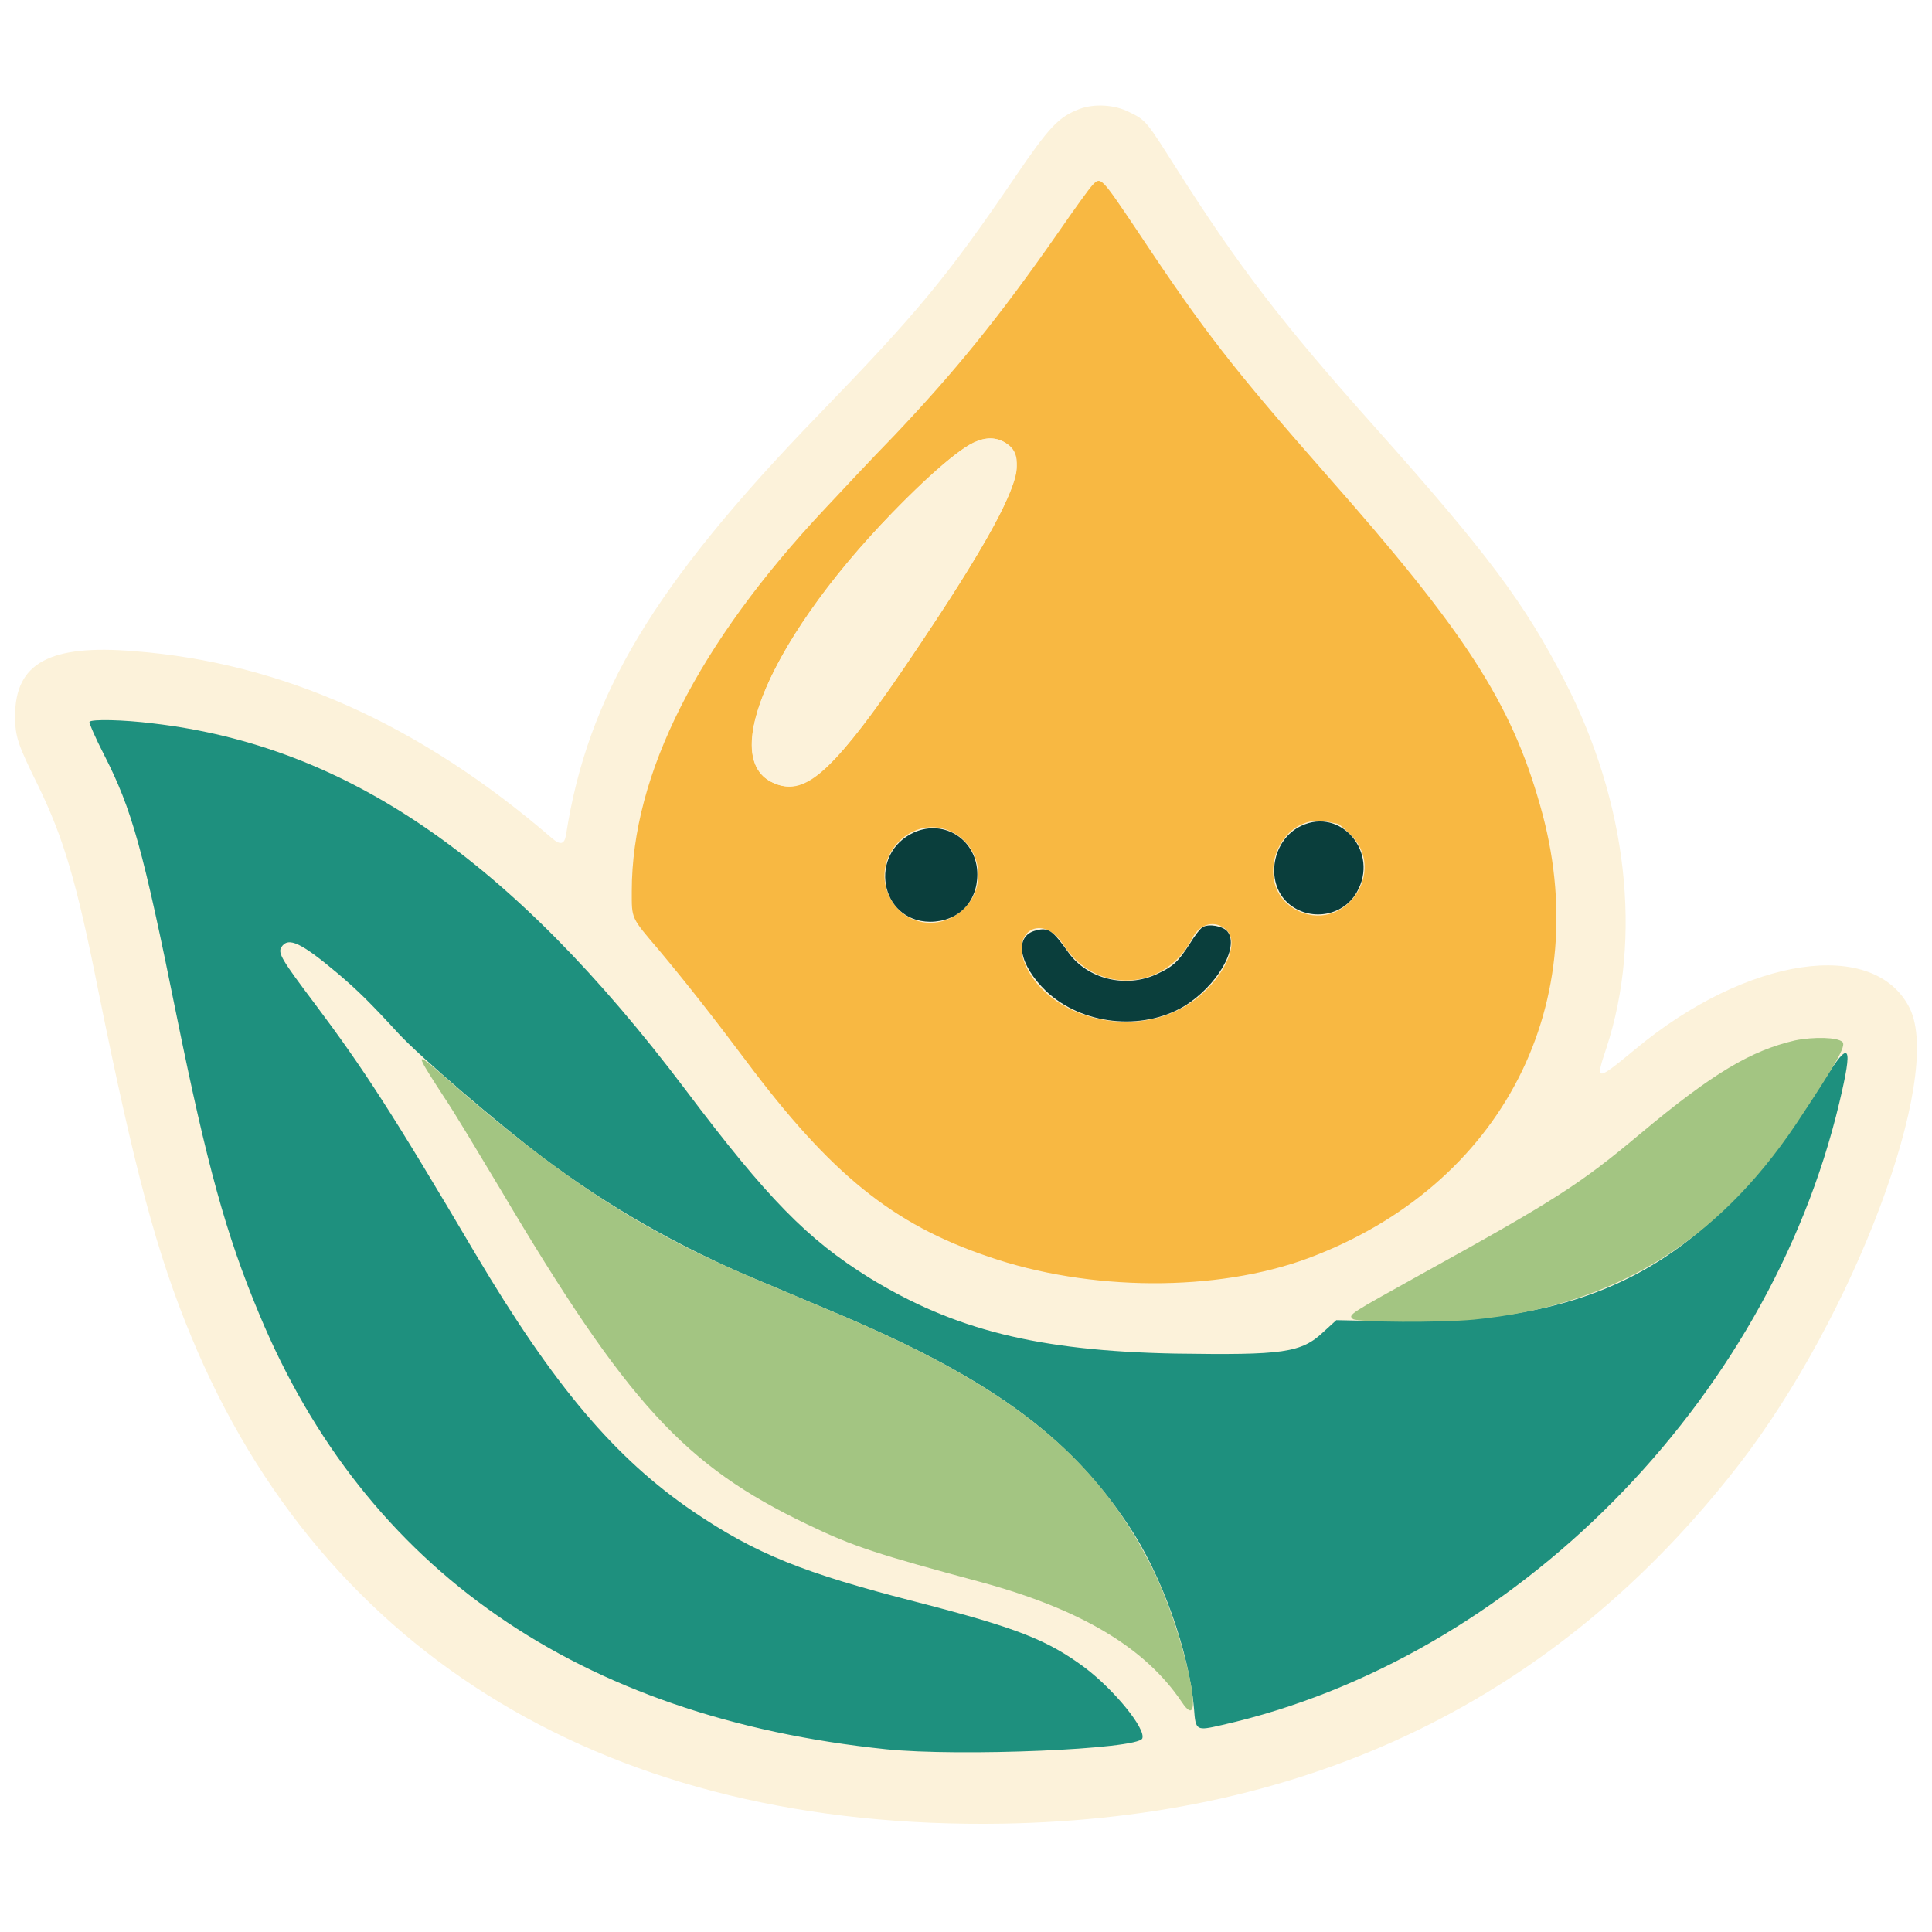
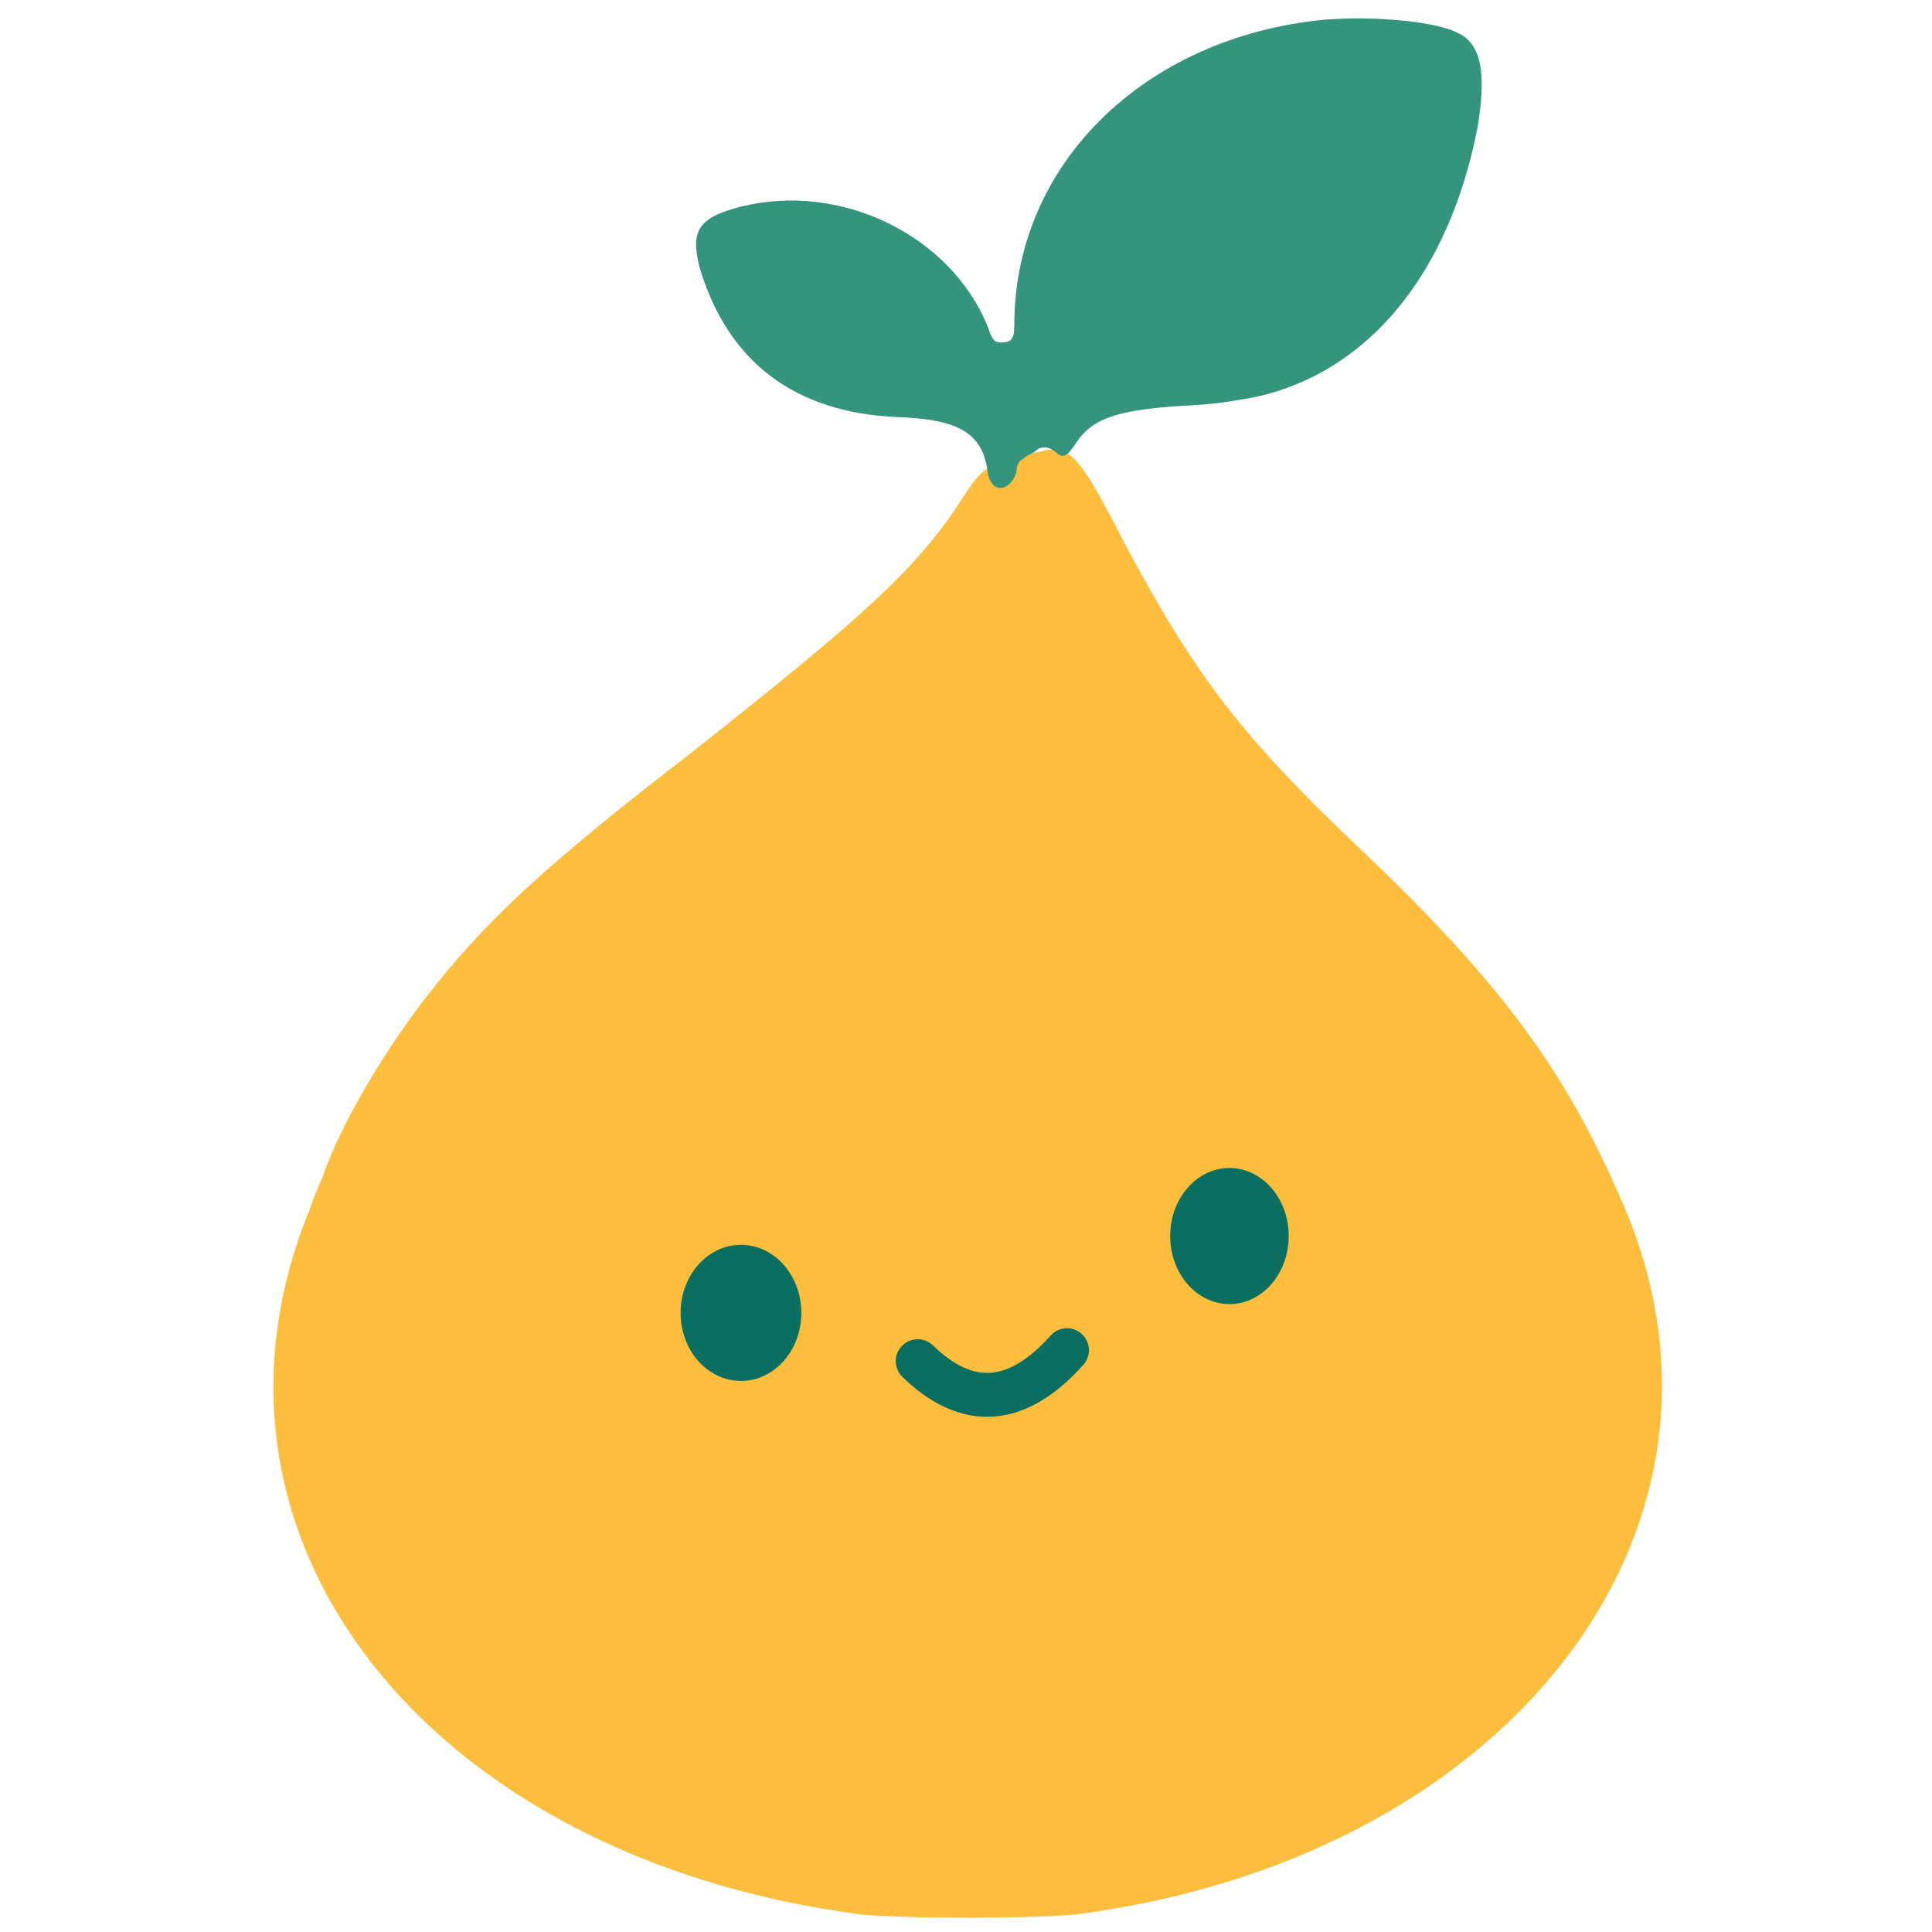
- <svg xmlns="http://www.w3.org/2000/svg" viewBox="64 64 896 896" width="64" height="64">
-   <g transform="translate(0,1024) scale(0.25,-0.25)">
-     <path fill="#fcf2da" d="M2259 3638 c-39 -15 -55 -31 -121 -128 -126 -185 -180 -250 -364 -440 -305 -315 -428 -520 -468 -779 -3 -18 -11 -19 -26 -6 -246 212 -502 326 -775 347 -157 13 -221 -22 -221 -120 0 -39 5 -53 43 -130 47 -97 71 -177 111 -378 68 -336 109 -490 173 -644 246 -594 780 -915 1505 -903 572 10 1029 232 1365 665 214 276 380 719 318 847 -65 132 -302 97 -509 -75 -74 -61 -75 -61 -54 2 67 204 39 456 -78 682 -73 142 -143 236 -350 468 -176 197 -255 301 -370 482 -55 87 -56 89 -87 104 -27 14 -65 16 -92 6z" />
-     <path fill="#f8b842" d="M2283 3497 c-6 -6 -34 -45 -63 -87 -110 -158 -193 -260 -306 -379 -40 -41 -97 -102 -127 -134 -236 -251 -359 -493 -359 -710 0 -52 -2 -48 50 -109 51 -61 99 -122 162 -206 157 -210 272 -303 449 -363 188 -65 424 -66 594 -3 361 135 535 475 430 840 -54 191 -139 322 -397 614 -172 196 -225 263 -351 453 -66 98 -67 100 -82 84z m-169 -475 c58 -24 31 -99 -119 -328 -178 -273 -241 -336 -305 -306 -113 51 29 329 292 569 70 64 100 79 132 65z m623 -710 c2 0 11 -7 21 -17 77 -70 -11 -193 -101 -141 -79 47 -29 179 61 162 9 -2 17 -4 19 -4z m-714 -16 c52 -26 64 -97 24 -139 -45 -47 -118 -35 -143 24 -32 74 48 152 119 115z m508 -181 c31 -29 -18 -113 -88 -148 -100 -51 -239 -12 -283 79 -32 66 30 102 69 41 60 -93 189 -86 239 13 14 27 42 34 63 15z" />
-     <path fill="#1e907e" d="M422 2501 c-1 -2 11 -30 27 -61 52 -102 72 -174 135 -486 56 -275 91 -404 153 -552 197 -474 593 -748 1163 -807 137 -14 467 0 475 20 7 18 -52 90 -106 131 -70 52 -126 74 -312 122 -211 54 -298 89 -415 168 -145 99 -258 232 -404 478 -154 261 -208 344 -298 464 -61 81 -69 94 -62 105 13 20 37 8 106 -50 35 -30 56 -50 112 -111 40 -43 182 -165 268 -230 120 -90 251 -165 394 -225 29 -12 92 -39 140 -59 289 -121 439 -229 551 -397 62 -92 113 -235 122 -341 3 -41 4 -41 52 -30 540 122 1013 599 1145 1154 26 109 20 119 -27 44 -215 -343 -419 -456 -808 -449 l-98 2 -23 -21 c-42 -40 -75 -44 -276 -41 -255 5 -410 44 -568 141 -114 71 -188 146 -340 348 -323 428 -628 638 -988 680 -56 7 -114 8 -118 3z" />
-     <path fill="#a3c582" d="M3586 1910 c-82 -19 -153 -61 -287 -173 -112 -94 -159 -124 -407 -261 -133 -74 -136 -75 -126 -83 9 -6 160 -7 224 -1 257 25 450 142 598 363 75 113 93 145 86 152 -9 9 -53 10 -88 3z M1041 1867 c2 -5 19 -32 38 -61 19 -28 65 -105 104 -170 237 -400 343 -515 571 -624 85 -41 129 -55 322 -107 184 -50 304 -121 372 -222 49 -74 5 128 -54 247 -105 211 -266 340 -596 478 -48 20 -111 47 -140 59 -205 86 -356 183 -562 362 -53 47 -64 55 -55 38z" />
-     <path fill="#fcf2da" d="M2062 3019 c-36 -17 -117 -91 -194 -177 -195 -218 -271 -412 -178 -454 57 -26 104 13 228 192 142 204 223 346 224 391 0 47 -36 68 -80 48z" />
-     <path fill="#0a3e3c" d="M2670 2308 c-54 -25 -68 -104 -25 -143 39 -35 102 -26 128 20 42 73 -29 158 -103 123z M1952 2296 c-86 -39 -64 -165 29 -166 52 0 88 36 88 88 0 63 -60 103 -117 78z M2487 2120 c-4 -2 -15 -16 -24 -31 -22 -34 -31 -42 -61 -56 -58 -27 -129 -9 -164 40 -29 41 -37 47 -60 41 -42 -10 -32 -64 19 -113 66 -62 177 -74 255 -28 61 37 104 110 81 139 -8 10 -35 15 -46 8z" />
+ <svg xmlns="http://www.w3.org/2000/svg" viewBox="0 0 880 880" width="64" height="64">
+   <path fill="#fcbe3c" d="M473 206C470 206 465 208 462 209C459 211 456 212 455 212C450 212 446 215 439 226C418 259 393 281 316 342C251 392 224 417 199 448C177 475 155 512 147 536C146 538 143 545 141 551C80 700 194 846 392 872C412 874 469 874 490 872C684 847 800 701 742 555C716 492 687 451 622 389C566 336 545 309 512 247C491 206 487 202 473 206Z" />
+   <path fill="#35947d" d="M603 9C521 17 462 75 462 148C462 154 461 156 456 156C453 156 452 155 450 149C433 107 383 83 338 94C318 99 314 105 319 123C332 165 362 188 409 190C438 191 448 198 450 216C452 225 460 224 463 215C463 212 464 210 466 209C467 208 469 207 471 206C474 203 477 203 481 206C484 209 486 208 490 202C497 191 508 187 536 185C556 184 559 183 571 181C623 170 660 125 673 58C677 34 675 20 664 15C655 10 626 7 603 9Z" />
+   <g fill="#0a6f61">
+     <ellipse cx="337.5" cy="598" rx="27.5" ry="31" />
+     <ellipse cx="560" cy="563" rx="27" ry="31" />
  </g>
+   <path fill="none" stroke="#0a6f61" stroke-width="20" stroke-linecap="round" d="M418 620Q452 653 486 615" />
</svg>
